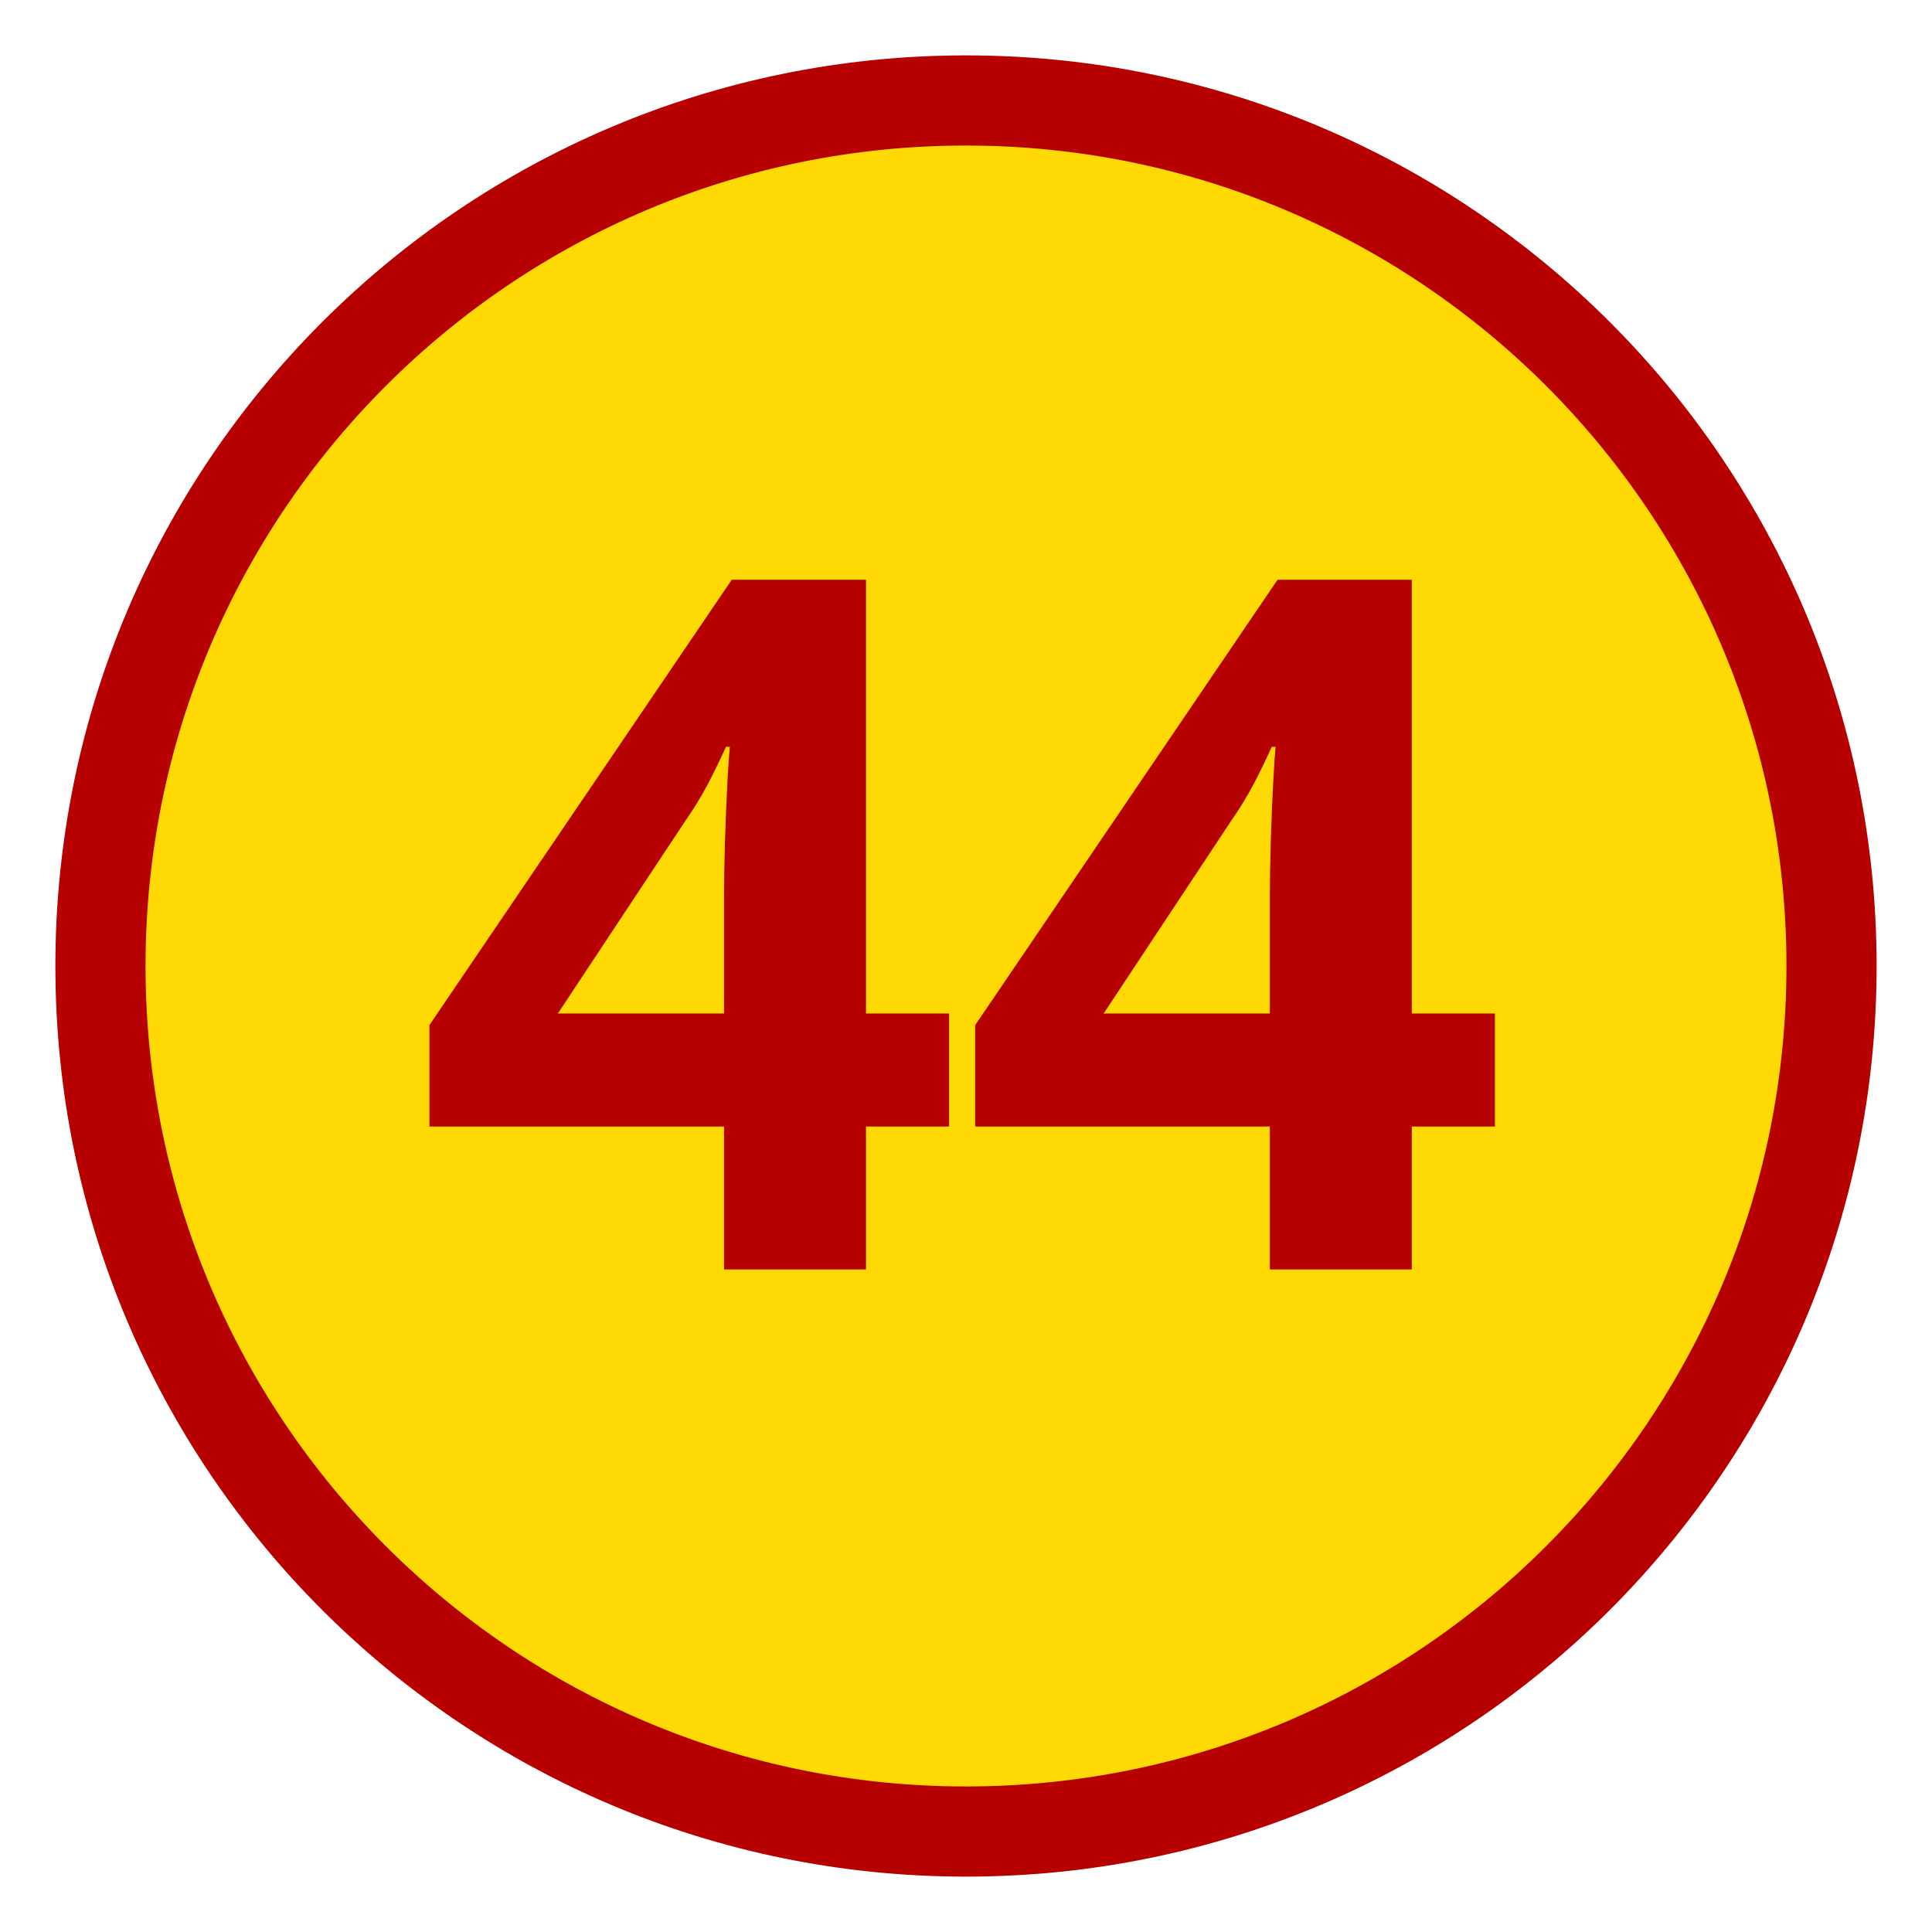
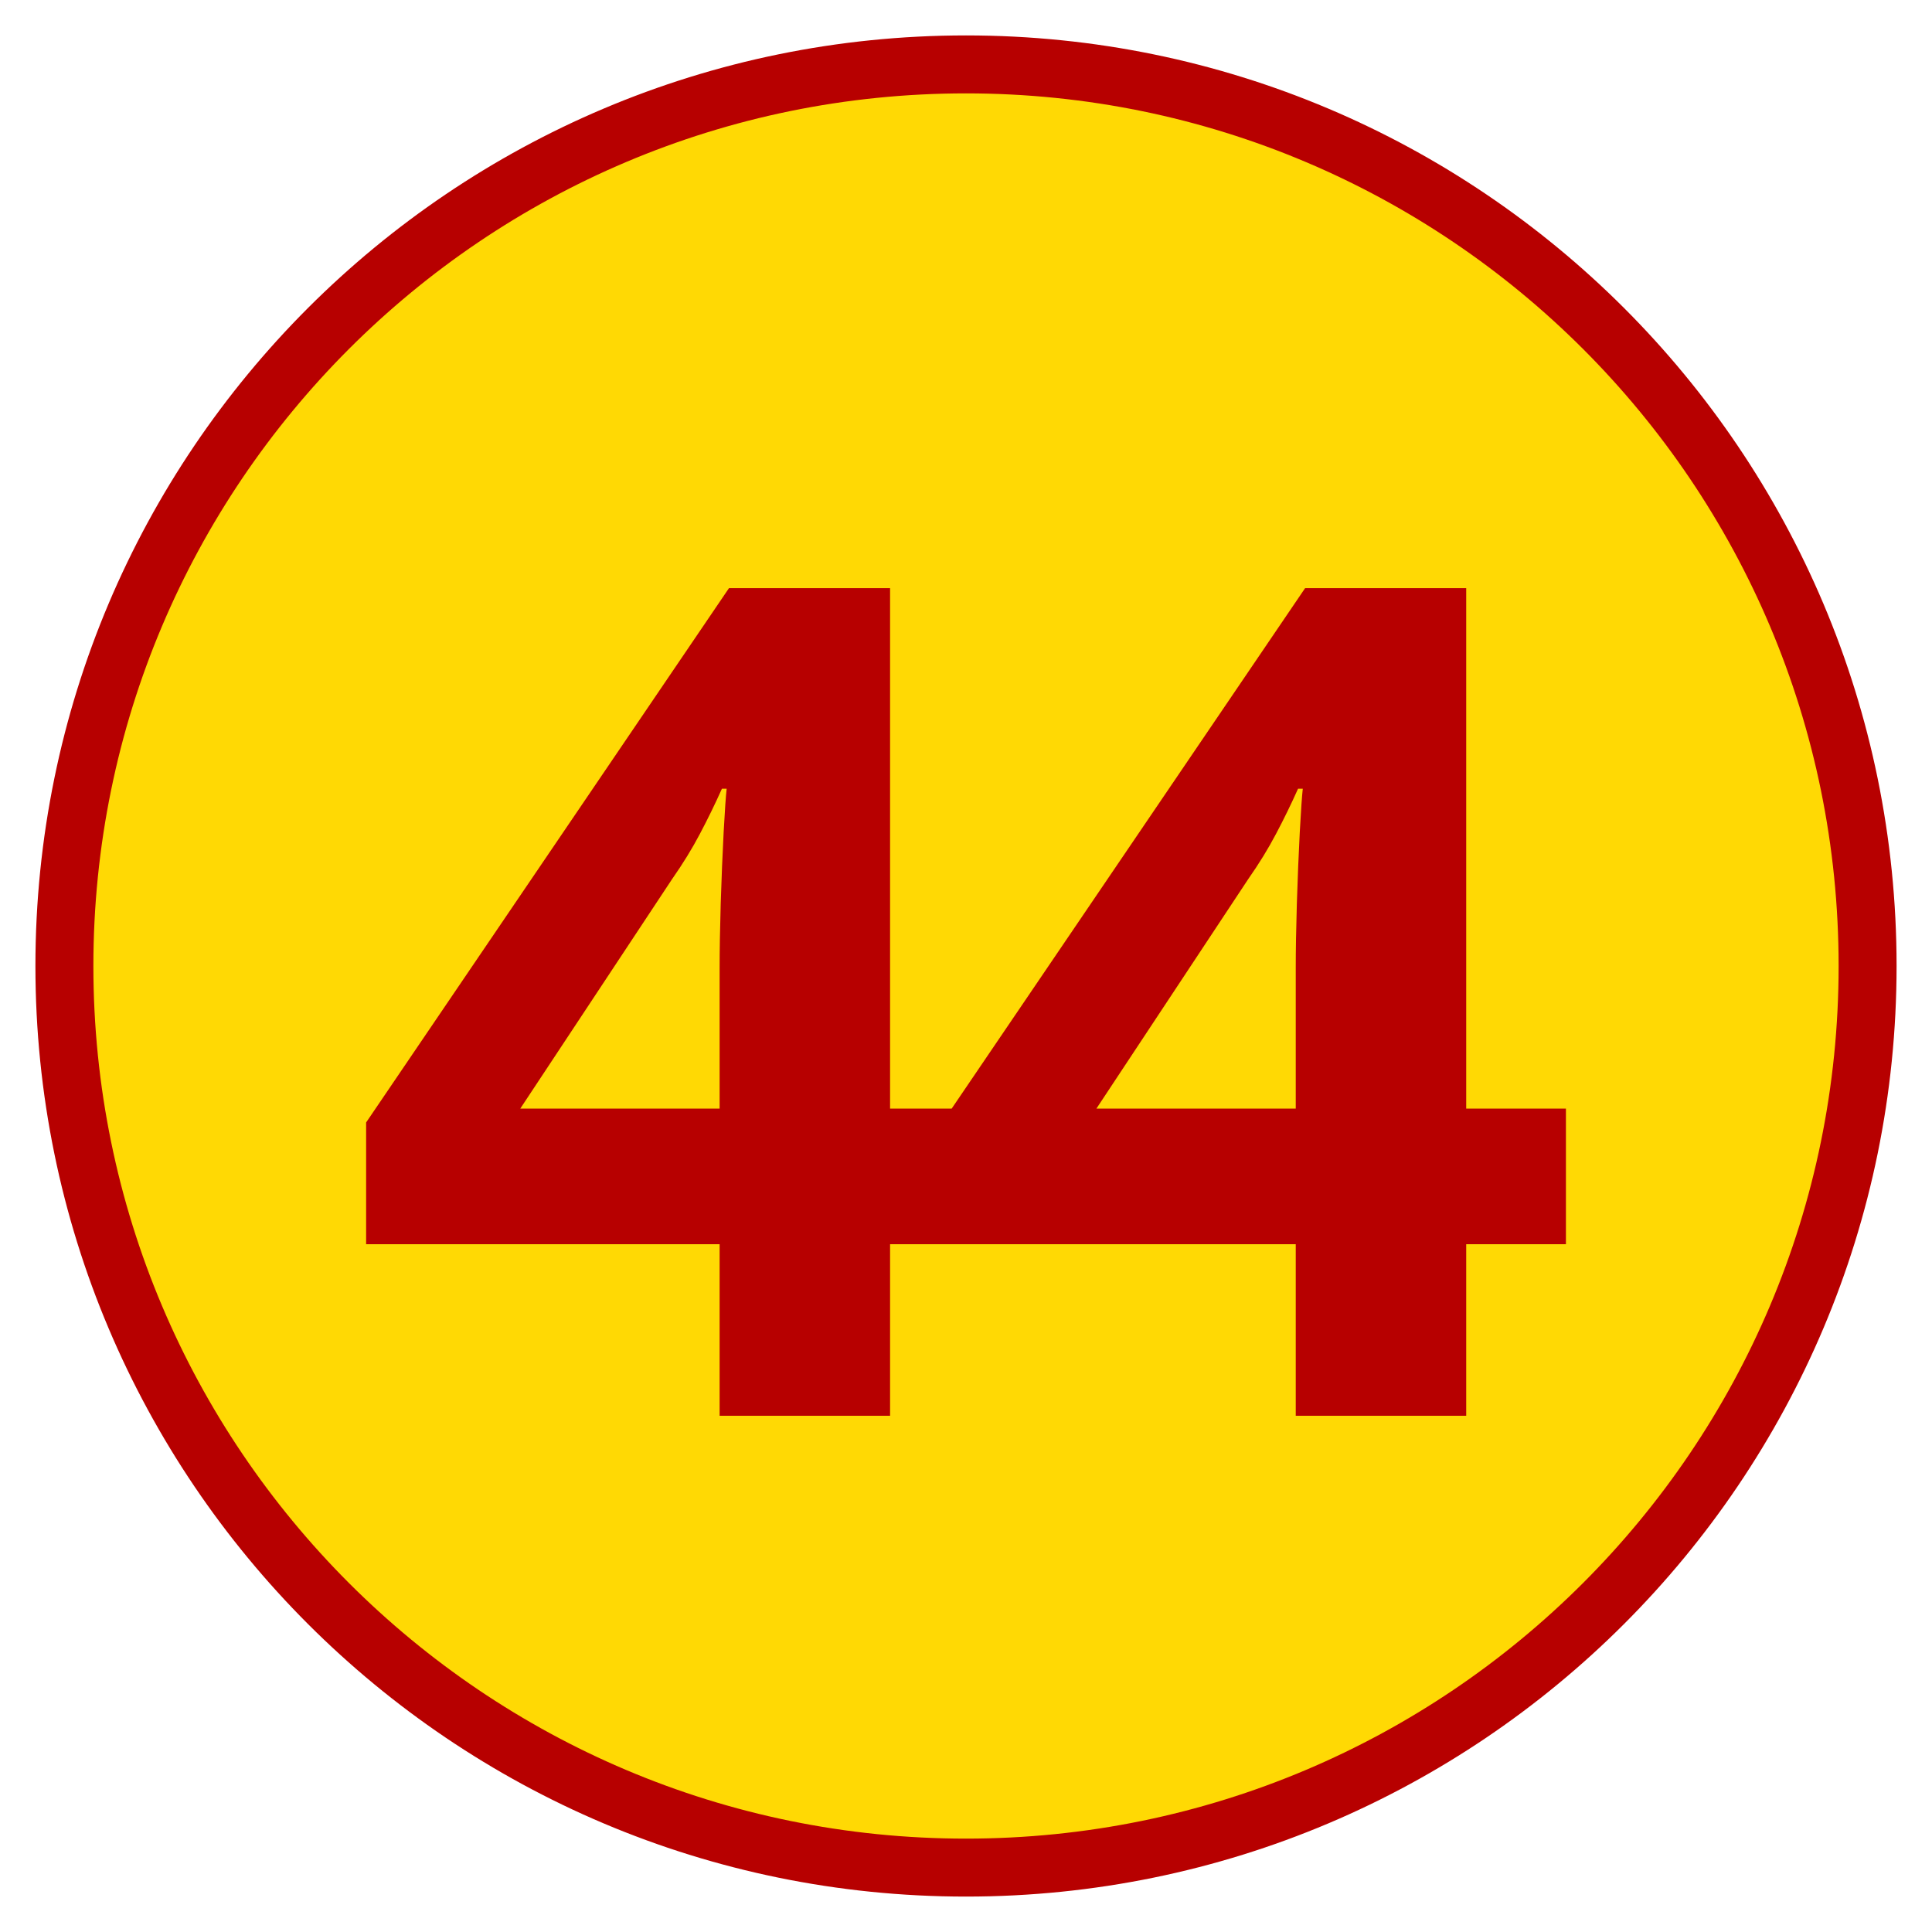
- <svg xmlns="http://www.w3.org/2000/svg" version="1.1" width="300" height="300" viewBox="0 0 300 300" xml:space="preserve">
-   <defs>
- </defs>
-   <rect x="0" y="0" width="100%" height="100%" fill="transparent" />
-   <g transform="matrix(1 0 0 1 150 150)" id="39714ed3-390d-4cb6-8cbe-31d7cea4ccdf">
-     <rect style="stroke: none; stroke-width: 1; stroke-dasharray: none; stroke-linecap: butt; stroke-dashoffset: 0; stroke-linejoin: miter; stroke-miterlimit: 4; fill: rgb(255,255,255); fill-rule: nonzero; opacity: 1; visibility: hidden;" vector-effect="non-scaling-stroke" x="-150" y="-150" rx="0" ry="0" width="300" height="300" />
-   </g>
-   <g transform="matrix(0 0 0 0 0 0)" id="11b22f8f-5568-4084-ba94-a0823e973087">
- </g>
-   <g transform="matrix(3.84 0 0 3.84 150 150)" id="aef3dfdd-9eac-45e5-80f0-e0578921c6d1">
-     <circle style="stroke: rgb(183,0,0); stroke-width: 14; stroke-dasharray: none; stroke-linecap: butt; stroke-dashoffset: 0; stroke-linejoin: miter; stroke-miterlimit: 4; fill: rgb(255,217,4); fill-rule: nonzero; opacity: 1;" vector-effect="non-scaling-stroke" cx="0" cy="0" r="35" />
-   </g>
-   <g transform="matrix(0.75 0 0 0.75 150 150)" style="" id="857d2720-fed0-4acb-89a5-2566f2bc78a9">
-     <text xml:space="preserve" font-family="Amasis MT Medium" font-size="200" font-style="normal" font-weight="600" style="stroke: none; stroke-width: 1; stroke-dasharray: none; stroke-linecap: butt; stroke-dashoffset: 0; stroke-linejoin: miter; stroke-miterlimit: 4; fill: rgb(183,0,0); fill-rule: nonzero; opacity: 1; white-space: pre;">
-       <tspan x="-114.5" y="62.83">4</tspan>
-       <tspan x="-1.5" y="62.83">4</tspan>
-     </text>
+ <svg xmlns="http://www.w3.org/2000/svg" xml:space="preserve" style="shape-rendering:geometricPrecision; text-rendering:geometricPrecision; image-rendering:optimizeQuality; fill-rule:evenodd; clip-rule:evenodd" viewBox="0 0 300 300">
+   <g id="HM3">
+     <circle style="stroke: rgb(183,0,0); stroke-width: 3%; stroke-dasharray: none; stroke-linecap: butt; stroke-dashoffset: 0; stroke-linejoin: miter; stroke-miterlimit: 4; fill: rgb(255,217,4); fill-rule: nonzero; opacity: 1;" vector-effect="non-scaling-stroke" cx="150" cy="150" r="140" />
+     <text x="50%" y="50%" text-anchor="middle" dominant-baseline="central" font-family="Amasis MT Medium" letter-spacing="-0.075em" font-size="180" font-style="normal" font-weight="550" style="stroke: none; fill: rgb(183,0,0);">44</text>
  </g>
</svg>
